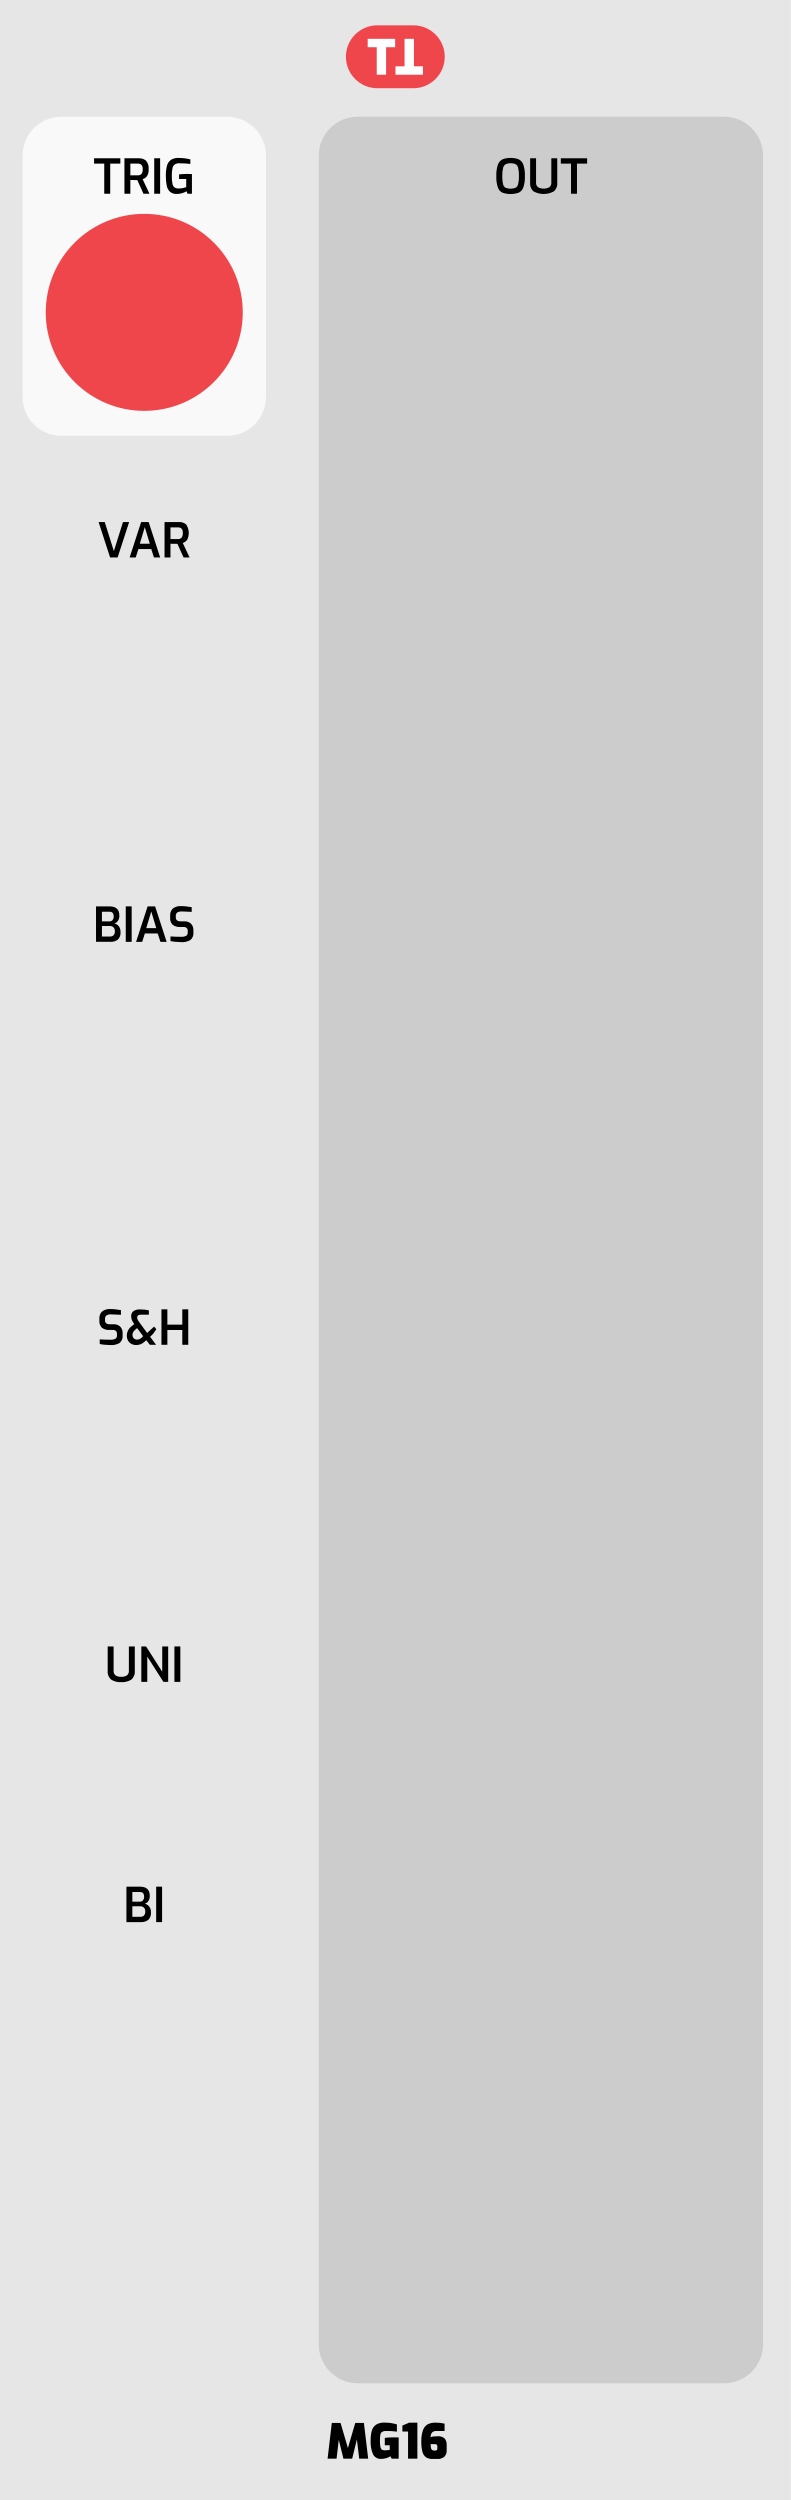
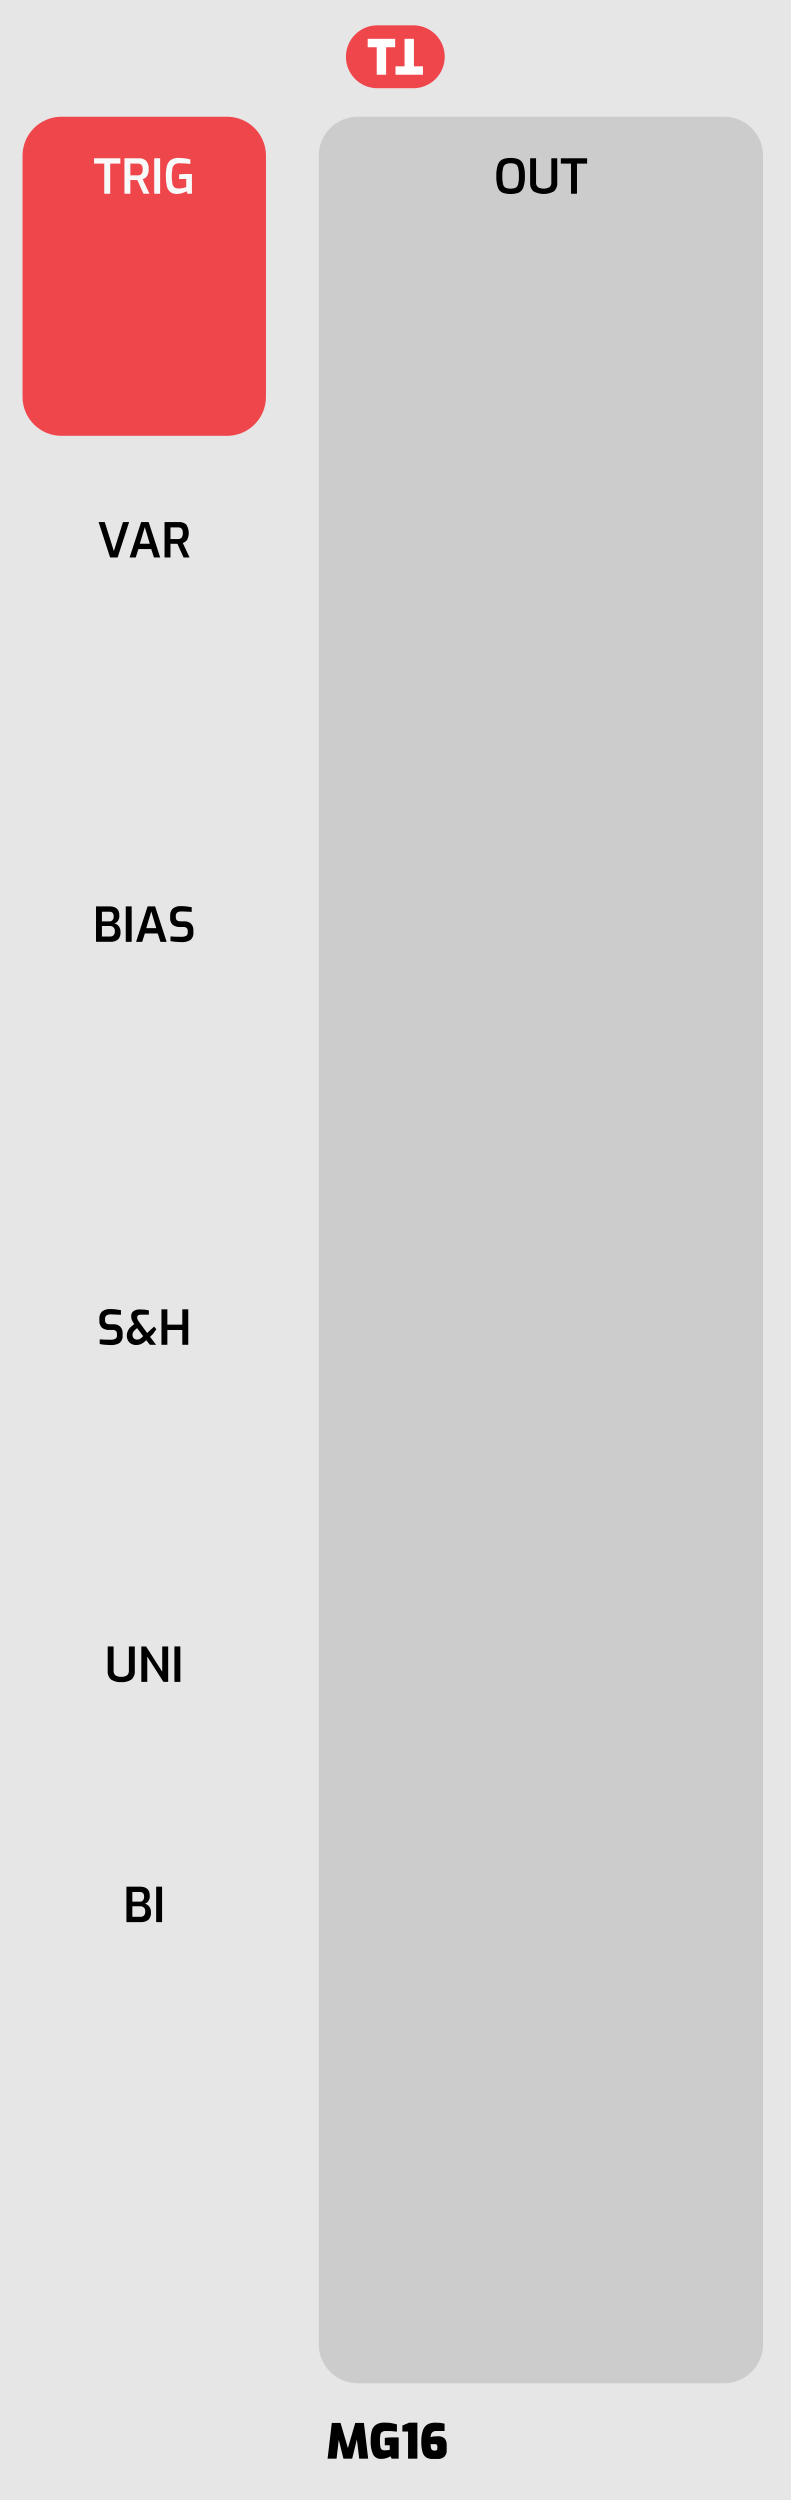
<svg xmlns="http://www.w3.org/2000/svg" width="40.64mm" height="128.5mm" viewBox="0 0 115.2 364.252">
-   <g>
-     <rect width="115.2" height="364.25" style="fill: #e6e6e6" />
-     <rect x="3.284" y="17.008" width="35.467" height="46.493" rx="5.669" ry="5.669" style="fill: #f9f9f9" />
-     <g>
-       <path d="M15.19,23.838H13.706V23.061h3.829v.777H16.058v4.389H15.19Z" />
-       <path d="M18.13,23.061h2.1a1.502,1.502,0,0,1,1.043.347,1.646,1.646,0,0,1,.385,1.256,1.652,1.652,0,0,1-.242,1.001,1.31,1.31,0,0,1-.633.448l.994,2.114h-.875l-.896-1.988q-.427,0-1.015-.014v2.002H18.13Zm1.953,2.485a.69.69,0,0,0,.521-.192.992.992,0,0,0,.185-.69.886.886,0,0,0-.185-.651.73.73,0,0,0-.521-.175H18.991v1.708Z" />
-       <path d="M22.47,23.061h.861v5.166H22.47Z" />
-       <path d="M24.79,27.961a1.591,1.591,0,0,1-.49-.872,6.409,6.409,0,0,1-.136-1.452A5.604,5.604,0,0,1,24.321,24.17a1.548,1.548,0,0,1,.56-.861,1.887,1.887,0,0,1,1.138-.297,7.206,7.206,0,0,1,1.715.21v.665q-.259-.035-.696-.067t-.872-.031a1.207,1.207,0,0,0-.71.175.924.924,0,0,0-.333.567,5.215,5.215,0,0,0-.091,1.113,5.25,5.25,0,0,0,.091,1.123.89.89,0,0,0,.304.542,1.053,1.053,0,0,0,.62.154,3.01,3.01,0,0,0,.574-.056,3.815,3.815,0,0,0,.511-.133v-1.19h-1.043v-.672q.21-.028.539-.049t.644-.021c.28,0,.511.007.693.021v2.863h-.651l-.119-.357a3.4,3.4,0,0,1-.651.273,2.563,2.563,0,0,1-.777.119A1.458,1.458,0,0,1,24.79,27.961Z" />
-     </g>
-     <rect x="46.443" y="17.008" width="64.733" height="330.236" rx="5.669" ry="5.669" style="fill: #ccc" />
-     <g>
-       <path d="M73.202,28.07a1.315,1.315,0,0,1-.665-.763,4.67,4.67,0,0,1-.224-1.648A4.694,4.694,0,0,1,72.541,24a1.36,1.36,0,0,1,.668-.78,2.823,2.823,0,0,1,1.183-.206,2.87,2.87,0,0,1,1.193.206,1.344,1.344,0,0,1,.668.777,4.759,4.759,0,0,1,.224,1.663,4.613,4.613,0,0,1-.228,1.648,1.333,1.333,0,0,1-.665.763,3.657,3.657,0,0,1-2.384,0Zm1.929-.717a.824.824,0,0,0,.368-.528,4.535,4.535,0,0,0,.112-1.165,4.672,4.672,0,0,0-.115-1.204.819.819,0,0,0-.368-.532,1.618,1.618,0,0,0-.735-.133,1.536,1.536,0,0,0-.721.137.841.841,0,0,0-.371.532,4.49,4.49,0,0,0-.119,1.201,4.624,4.624,0,0,0,.109,1.169.814.814,0,0,0,.36.525,2.025,2.025,0,0,0,1.48,0Z" />
-       <path d="M77.749,27.895a1.517,1.517,0,0,1-.507-1.312V23.062h.861v3.521a.807.807,0,0,0,.28.696,1.783,1.783,0,0,0,1.666,0,.808.808,0,0,0,.28-.696V23.062h.861v3.521a1.517,1.517,0,0,1-.507,1.312,3.109,3.109,0,0,1-2.933,0Z" />
-       <path d="M83.198,23.839H81.714V23.062h3.829v.777H84.066V28.228h-.868Z" />
-     </g>
-     <g>
-       <path d="M14.364,76.061h.896l1.33,4.235,1.33-4.235h.896l-1.68,5.166H16.044Z" />
-       <path d="M20.566,76.061h1.092l1.68,5.166h-.903l-.399-1.225H20.167l-.392,1.225h-.889Zm1.26,3.164-.728-2.422-.728,2.422Z" />
-       <path d="M23.975,76.061h2.1a1.502,1.502,0,0,1,1.043.347,2.22,2.22,0,0,1,.144,2.257,1.31,1.31,0,0,1-.633.448l.994,2.114h-.875l-.896-1.988q-.427,0-1.015-.014v2.002h-.861Zm1.953,2.485a.69.69,0,0,0,.521-.192.992.992,0,0,0,.185-.69.886.886,0,0,0-.185-.651.73.73,0,0,0-.521-.175H24.837v1.708Z" />
-     </g>
-     <g>
-       <path d="M13.989,132.061h1.974q1.428,0,1.428,1.344a1.325,1.325,0,0,1-.199.752.884.884,0,0,1-.528.381,1.183,1.183,0,0,1,.633.402,1.292,1.292,0,0,1,.263.857,1.391,1.391,0,0,1-.378,1.099,1.684,1.684,0,0,1-1.134.329H13.989Zm1.988,2.184a.524.524,0,0,0,.427-.196.8.8,0,0,0,.161-.525q0-.685-.609-.686h-1.106v1.407Zm.042,2.205a.713.713,0,0,0,.532-.185.854.854,0,0,0,.182-.613.719.719,0,0,0-.2-.539.702.702,0,0,0-.514-.196H14.851v1.533Z" />
-       <path d="M18.323,132.061h.861v5.166h-.861Z" />
-       <path d="M21.507,132.061h1.092l1.68,5.166h-.903l-.399-1.225H21.108l-.392,1.225h-.889Zm1.26,3.164-.728-2.422-.728,2.422Z" />
-       <path d="M25.602,137.227a5.792,5.792,0,0,1-.763-.112v-.679q.631.056,1.561.056a1.506,1.506,0,0,0,.711-.133.502.502,0,0,0,.241-.483v-.245a.554.554,0,0,0-.154-.42.637.637,0,0,0-.455-.147H26.26a1.634,1.634,0,0,1-1.103-.322A1.321,1.321,0,0,1,24.79,133.7v-.266a1.325,1.325,0,0,1,.406-1.071A1.825,1.825,0,0,1,26.4,132.02a7.173,7.173,0,0,1,.795.049q.43.049.738.112v.679q-.945-.063-1.435-.063a1.227,1.227,0,0,0-.662.144.584.584,0,0,0-.22.529v.175a.555.555,0,0,0,.171.455.814.814,0,0,0,.521.14h.539a1.31,1.31,0,0,1,.99.353,1.292,1.292,0,0,1,.34.935v.329a1.246,1.246,0,0,1-.448,1.109,2.283,2.283,0,0,1-1.288.305Q26.064,137.27,25.602,137.227Z" />
-     </g>
-     <g>
-       <path d="M15.292,195.935a5.782,5.782,0,0,1-.763-.112v-.679q.631.056,1.561.056a1.507,1.507,0,0,0,.711-.133.504.504,0,0,0,.241-.483v-.245a.555.555,0,0,0-.154-.42.637.637,0,0,0-.455-.146H15.95a1.631,1.631,0,0,1-1.103-.322,1.321,1.321,0,0,1-.368-1.043v-.266a1.325,1.325,0,0,1,.406-1.071,1.825,1.825,0,0,1,1.204-.343,7.173,7.173,0,0,1,.795.049c.287.032.533.07.738.112v.679q-.945-.063-1.435-.064a1.227,1.227,0,0,0-.662.144.584.584,0,0,0-.22.529v.175a.555.555,0,0,0,.171.455.817.817,0,0,0,.521.14h.539a1.31,1.31,0,0,1,.99.353,1.291,1.291,0,0,1,.34.935v.329a1.247,1.247,0,0,1-.448,1.109,2.283,2.283,0,0,1-1.288.305C15.88,195.977,15.6,195.963,15.292,195.935Z" />
-       <path d="M19.134,195.799a1.229,1.229,0,0,1-.483-.483,1.436,1.436,0,0,1-.175-.717,1.656,1.656,0,0,1,.644-1.316l.434-.371-.105-.161a1.902,1.902,0,0,1-.27-.518,1.587,1.587,0,0,1-.066-.455.848.848,0,0,1,.35-.756,1.61,1.61,0,0,1,.924-.238,5.723,5.723,0,0,1,1.302.133v.63H20.549c-.378,0-.567.141-.567.42a.722.722,0,0,0,.077.305,2.518,2.518,0,0,0,.259.41l1.12,1.532,1.015-.931.322.385-.483.693-.427.413.875,1.162h-.903l-.525-.672-.245.224a1.939,1.939,0,0,1-.588.374,1.791,1.791,0,0,1-.644.109A1.414,1.414,0,0,1,19.134,195.799Zm1.19-.69a1.273,1.273,0,0,0,.343-.238l.189-.189-.882-1.177-.301.267a1.12,1.12,0,0,0-.287.35.863.863,0,0,0-.084.378.67.67,0,0,0,.185.49.66.66,0,0,0,.494.19A.848.848,0,0,0,20.324,195.109Z" />
-       <path d="M23.524,190.77h.861v2.232h2.177V190.77H27.43v5.166h-.868v-2.156H24.385v2.156h-.861Z" />
-     </g>
-     <g>
-       <path d="M16.198,244.722a1.517,1.517,0,0,1-.507-1.312v-3.522h.861v3.522a.808.808,0,0,0,.28.696,1.395,1.395,0,0,0,.833.206,1.398,1.398,0,0,0,.833-.206.809.809,0,0,0,.28-.696v-3.522h.861v3.522a1.517,1.517,0,0,1-.507,1.312,2.478,2.478,0,0,1-1.466.367A2.478,2.478,0,0,1,16.198,244.722Z" />
-       <path d="M20.591,239.888h.693l2.352,3.689v-3.689h.868v5.166H23.81l-2.352-3.688v3.688h-.868Z" />
-       <path d="M25.413,239.888h.861v5.166h-.861Z" />
-     </g>
-     <g>
-       <path d="M18.421,274.888h1.974q1.428,0,1.428,1.345a1.324,1.324,0,0,1-.199.752.887.887,0,0,1-.528.382,1.18,1.18,0,0,1,.633.402,1.291,1.291,0,0,1,.263.857,1.389,1.389,0,0,1-.378,1.099,1.684,1.684,0,0,1-1.134.329H18.421Zm1.988,2.185a.524.524,0,0,0,.427-.196.802.802,0,0,0,.161-.525q0-.685-.609-.685H19.282v1.407Zm.042,2.205a.715.715,0,0,0,.532-.185.855.855,0,0,0,.182-.613.717.717,0,0,0-.2-.538.702.702,0,0,0-.514-.196H19.282v1.533Z" />
-       <path d="M22.754,274.888h.861v5.166h-.861Z" />
-     </g>
-     <circle cx="21.018" cy="45.511" r="14.352" style="fill: #ef464c" />
-     <g>
-       <path d="M52.335,358.228l-.336-2.807-.686,2.807H50.039l-.679-2.744-.322,2.744H47.729l.616-5.201h1.274l1.071,3.654,1.071-3.654h1.26l.623,5.201Z" />
-       <path d="M54.337,357.566a4.52,4.52,0,0,1-.336-1.929,5.456,5.456,0,0,1,.161-1.452,1.593,1.593,0,0,1,.602-.89,2.132,2.132,0,0,1,1.26-.318,6.048,6.048,0,0,1,.928.06,8.905,8.905,0,0,1,.878.199v1.058a10.267,10.267,0,0,0-1.547-.099,1.153,1.153,0,0,0-.606.123.62.62,0,0,0-.256.416,4.707,4.707,0,0,0-.063.903,4.458,4.458,0,0,0,.063.868.672.672,0,0,0,.203.402.627.627,0,0,0,.392.108,3.797,3.797,0,0,0,.77-.069v-.673h-.721v-1.077c.144-.02.336-.035.574-.05s.455-.021.651-.021q.364,0,.798.014v3.087h-1.022l-.182-.343a2.384,2.384,0,0,1-.567.259,2.352,2.352,0,0,1-.756.119A1.238,1.238,0,0,1,54.337,357.566Z" />
-       <path d="M59.454,354.272h-.826v-.868l.98-.42h1.204v5.243H59.454Z" />
-       <path d="M62.097,358.049a1.352,1.352,0,0,1-.532-.77,5.182,5.182,0,0,1-.179-1.536,4.655,4.655,0,0,1,.238-1.656,1.598,1.598,0,0,1,.683-.854,2.275,2.275,0,0,1,1.123-.249,5.425,5.425,0,0,1,1.344.141v1.078H63.591a.814.814,0,0,0-.654.228,1.033,1.033,0,0,0-.192.682,1.311,1.311,0,0,1,.396-.118,4.867,4.867,0,0,1,.606-.028,1.348,1.348,0,0,1,1.046.332,1.366,1.366,0,0,1,.29.928v.756a1.245,1.245,0,0,1-.35.974,1.425,1.425,0,0,1-.987.315h-.721A1.726,1.726,0,0,1,62.097,358.049Zm1.326-.997a.276.276,0,0,0,.234-.088.441.441,0,0,0,.067-.27v-.195a.448.448,0,0,0-.077-.305.419.419,0,0,0-.301-.08h-.602a2.403,2.403,0,0,0,.052.573.469.469,0,0,0,.171.284.596.596,0,0,0,.336.08Z" />
-     </g>
-     <g>
-       <rect x="50.4" y="3.688" width="14.4" height="9.167" rx="4.583" ry="4.583" style="fill: #ef464c" />
-       <g>
-         <path d="M54.891,6.881H53.574V5.656h4V6.881H56.257v4.007H54.891Z" style="fill: #fff" />
-         <path d="M60.309,9.663h1.317v1.225h-4V9.663H58.943V5.656h1.366Z" style="fill: #fff" />
-       </g>
-     </g>
-   </g>
+   <rect width="115.2" height="364.25" style="fill:#e6e6e6" />
+   <rect x="50.4" y="3.688" width="14.4" height="9.167" rx="4.583" ry="4.583" style="fill:#ef464c" />
+   <path d="M54.891,6.881H53.574V5.656h4V6.881H56.257v4.007H54.891Z" style="fill:#fff" />
+   <path d="M60.309,9.663h1.317v1.225h-4V9.663H58.943V5.656h1.366Z" style="fill:#fff" />
+   <rect x="3.284" y="17.008" width="35.467" height="46.493" rx="5.669" ry="5.669" style="fill:#ef464c" />
+   <path d="M15.19,23.838H13.706V23.061h3.829v.777H16.058v4.389H15.19Z" style="fill:#f8f9f9" />
+   <path d="M18.13,23.061h2.1a1.502,1.502,0,0,1,1.043.347,1.646,1.646,0,0,1,.385,1.256,1.652,1.652,0,0,1-.242,1.001,1.31,1.31,0,0,1-.633.448l.994,2.114h-.875l-.896-1.988q-.427,0-1.015-.014v2.002H18.13Zm1.953,2.485a.69.69,0,0,0,.521-.192.992.992,0,0,0,.185-.69.886.886,0,0,0-.185-.651.73.73,0,0,0-.521-.175H18.991v1.708Z" style="fill:#f8f9f9" />
+   <path d="M22.47,23.061h.861v5.166H22.47Z" style="fill:#f8f9f9" />
+   <path d="M24.79,27.961a1.591,1.591,0,0,1-.49-.872,6.409,6.409,0,0,1-.136-1.452A5.604,5.604,0,0,1,24.321,24.17a1.548,1.548,0,0,1,.56-.861,1.887,1.887,0,0,1,1.138-.297,7.206,7.206,0,0,1,1.715.21v.665q-.259-.035-.696-.067t-.872-.031a1.207,1.207,0,0,0-.71.175.924.924,0,0,0-.333.567,5.215,5.215,0,0,0-.091,1.113,5.25,5.25,0,0,0,.091,1.123.89.89,0,0,0,.304.542,1.053,1.053,0,0,0,.62.154,3.01,3.01,0,0,0,.574-.056,3.815,3.815,0,0,0,.511-.133v-1.19h-1.043v-.672q.21-.028.539-.049t.644-.021c.28,0,.511.007.693.021v2.863h-.651l-.119-.357a3.4,3.4,0,0,1-.651.273,2.563,2.563,0,0,1-.777.119A1.458,1.458,0,0,1,24.79,27.961Z" style="fill:#f8f9f9" />
+   <rect x="46.443" y="17.008" width="64.733" height="330.236" rx="5.669" ry="5.669" style="fill:#ccc" />
+   <path d="M73.202,28.07a1.315,1.315,0,0,1-.665-.763,4.67,4.67,0,0,1-.224-1.648A4.694,4.694,0,0,1,72.541,24a1.36,1.36,0,0,1,.668-.78,2.823,2.823,0,0,1,1.183-.206,2.87,2.87,0,0,1,1.193.206,1.344,1.344,0,0,1,.668.777,4.759,4.759,0,0,1,.224,1.663,4.613,4.613,0,0,1-.228,1.648,1.333,1.333,0,0,1-.665.763,3.657,3.657,0,0,1-2.384,0Zm1.929-.717a.824.824,0,0,0,.368-.528,4.535,4.535,0,0,0,.112-1.165,4.672,4.672,0,0,0-.115-1.204.819.819,0,0,0-.368-.532,1.618,1.618,0,0,0-.735-.133,1.536,1.536,0,0,0-.721.137.841.841,0,0,0-.371.532,4.49,4.49,0,0,0-.119,1.201,4.624,4.624,0,0,0,.109,1.169.814.814,0,0,0,.36.525,2.025,2.025,0,0,0,1.48,0Z" style="fill:#010000" />
+   <path d="M77.749,27.895a1.517,1.517,0,0,1-.507-1.312V23.062h.861v3.521a.807.807,0,0,0,.28.696,1.783,1.783,0,0,0,1.666,0,.808.808,0,0,0,.28-.696V23.062h.861v3.521a1.517,1.517,0,0,1-.507,1.312,3.109,3.109,0,0,1-2.933,0Z" style="fill:#010000" />
+   <path d="M83.198,23.839H81.714V23.062h3.829v.777H84.066V28.228h-.868Z" style="fill:#010000" />
+   <path d="M14.364,76.061h.896l1.33,4.235,1.33-4.235h.896l-1.68,5.166H16.044Z" style="fill:#010000" />
+   <path d="M20.566,76.061h1.092l1.68,5.166h-.903l-.399-1.225H20.167l-.392,1.225h-.889Zm1.26,3.164-.728-2.422-.728,2.422Z" style="fill:#010000" />
+   <path d="M23.975,76.061h2.1a1.502,1.502,0,0,1,1.043.347,2.22,2.22,0,0,1,.144,2.257,1.31,1.31,0,0,1-.633.448l.994,2.114h-.875l-.896-1.988q-.427,0-1.015-.014v2.002h-.861Zm1.953,2.485a.69.69,0,0,0,.521-.192.992.992,0,0,0,.185-.69.886.886,0,0,0-.185-.651.73.73,0,0,0-.521-.175H24.837v1.708Z" style="fill:#010000" />
+   <path d="M13.989,132.061h1.974q1.428,0,1.428,1.344a1.325,1.325,0,0,1-.199.752.884.884,0,0,1-.528.381,1.183,1.183,0,0,1,.633.402,1.292,1.292,0,0,1,.263.857,1.391,1.391,0,0,1-.378,1.099,1.684,1.684,0,0,1-1.134.329H13.989Zm1.988,2.184a.524.524,0,0,0,.427-.196.8.8,0,0,0,.161-.525q0-.685-.609-.686h-1.106v1.407Zm.042,2.205a.713.713,0,0,0,.532-.185.854.854,0,0,0,.182-.613.719.719,0,0,0-.2-.539.702.702,0,0,0-.514-.196H14.851v1.533Z" style="fill:#010000" />
+   <path d="M18.323,132.061h.861v5.166h-.861Z" style="fill:#010000" />
+   <path d="M21.507,132.061h1.092l1.68,5.166h-.903l-.399-1.225H21.108l-.392,1.225h-.889Zm1.26,3.164-.728-2.422-.728,2.422Z" style="fill:#010000" />
+   <path d="M25.602,137.227a5.792,5.792,0,0,1-.763-.112v-.679q.631.056,1.561.056a1.506,1.506,0,0,0,.711-.133.502.502,0,0,0,.241-.483v-.245a.554.554,0,0,0-.154-.42.637.637,0,0,0-.455-.147H26.26a1.634,1.634,0,0,1-1.103-.322A1.321,1.321,0,0,1,24.79,133.7v-.266a1.325,1.325,0,0,1,.406-1.071A1.825,1.825,0,0,1,26.4,132.02a7.173,7.173,0,0,1,.795.049q.43.049.738.112v.679q-.945-.063-1.435-.063a1.227,1.227,0,0,0-.662.144.584.584,0,0,0-.22.529v.175a.555.555,0,0,0,.171.455.814.814,0,0,0,.521.14h.539a1.31,1.31,0,0,1,.99.353,1.292,1.292,0,0,1,.34.935v.329a1.246,1.246,0,0,1-.448,1.109,2.283,2.283,0,0,1-1.288.305Q26.064,137.27,25.602,137.227Z" style="fill:#010000" />
+   <path d="M15.292,195.935a5.782,5.782,0,0,1-.763-.112v-.679q.631.056,1.561.056a1.507,1.507,0,0,0,.711-.133.504.504,0,0,0,.241-.483v-.245a.555.555,0,0,0-.154-.42.637.637,0,0,0-.455-.146H15.95a1.631,1.631,0,0,1-1.103-.322,1.321,1.321,0,0,1-.368-1.043v-.266a1.325,1.325,0,0,1,.406-1.071,1.825,1.825,0,0,1,1.204-.343,7.173,7.173,0,0,1,.795.049c.287.032.533.07.738.112v.679q-.945-.063-1.435-.064a1.227,1.227,0,0,0-.662.144.584.584,0,0,0-.22.529v.175a.555.555,0,0,0,.171.455.817.817,0,0,0,.521.14h.539a1.31,1.31,0,0,1,.99.353,1.291,1.291,0,0,1,.34.935v.329a1.247,1.247,0,0,1-.448,1.109,2.283,2.283,0,0,1-1.288.305C15.88,195.977,15.6,195.963,15.292,195.935Z" style="fill:#010000" />
+   <path d="M19.134,195.799a1.229,1.229,0,0,1-.483-.483,1.436,1.436,0,0,1-.175-.717,1.656,1.656,0,0,1,.644-1.316l.434-.371-.105-.161a1.902,1.902,0,0,1-.27-.518,1.587,1.587,0,0,1-.066-.455.848.848,0,0,1,.35-.756,1.61,1.61,0,0,1,.924-.238,5.723,5.723,0,0,1,1.302.133v.63H20.549c-.378,0-.567.141-.567.42a.722.722,0,0,0,.077.305,2.518,2.518,0,0,0,.259.41l1.12,1.532,1.015-.931.322.385-.483.693-.427.413.875,1.162h-.903l-.525-.672-.245.224a1.939,1.939,0,0,1-.588.374,1.791,1.791,0,0,1-.644.109A1.414,1.414,0,0,1,19.134,195.799Zm1.19-.69a1.273,1.273,0,0,0,.343-.238l.189-.189-.882-1.177-.301.267a1.12,1.12,0,0,0-.287.35.863.863,0,0,0-.084.378.67.67,0,0,0,.185.49.66.66,0,0,0,.494.19A.848.848,0,0,0,20.324,195.109Z" style="fill:#010000" />
+   <path d="M23.524,190.77h.861v2.232h2.177V190.77H27.43v5.166h-.868v-2.156H24.385v2.156h-.861Z" style="fill:#010000" />
+   <path d="M16.198,244.722a1.517,1.517,0,0,1-.507-1.312v-3.522h.861v3.522a.808.808,0,0,0,.28.696,1.395,1.395,0,0,0,.833.206,1.398,1.398,0,0,0,.833-.206.809.809,0,0,0,.28-.696v-3.522h.861v3.522a1.517,1.517,0,0,1-.507,1.312,2.478,2.478,0,0,1-1.466.367A2.478,2.478,0,0,1,16.198,244.722Z" style="fill:#010000" />
+   <path d="M20.591,239.888h.693l2.352,3.689v-3.689h.868v5.166H23.81l-2.352-3.688v3.688h-.868Z" style="fill:#010000" />
+   <path d="M25.413,239.888h.861v5.166h-.861Z" style="fill:#010000" />
+   <path d="M18.421,274.888h1.974q1.428,0,1.428,1.345a1.324,1.324,0,0,1-.199.752.887.887,0,0,1-.528.382,1.18,1.18,0,0,1,.633.402,1.291,1.291,0,0,1,.263.857,1.389,1.389,0,0,1-.378,1.099,1.684,1.684,0,0,1-1.134.329H18.421Zm1.988,2.185a.524.524,0,0,0,.427-.196.802.802,0,0,0,.161-.525q0-.685-.609-.685H19.282v1.407Zm.042,2.205a.715.715,0,0,0,.532-.185.855.855,0,0,0,.182-.613.717.717,0,0,0-.2-.538.702.702,0,0,0-.514-.196H19.282v1.533Z" style="fill:#010000" />
+   <path d="M22.754,274.888h.861v5.166h-.861Z" style="fill:#010000" />
+   <path d="M52.335,358.228l-.336-2.807-.686,2.807H50.039l-.679-2.744-.322,2.744H47.729l.616-5.201h1.274l1.071,3.654,1.071-3.654h1.26l.623,5.201Z" style="fill:#010000" />
+   <path d="M54.337,357.566a4.52,4.52,0,0,1-.336-1.929,5.456,5.456,0,0,1,.161-1.452,1.593,1.593,0,0,1,.602-.89,2.132,2.132,0,0,1,1.26-.318,6.048,6.048,0,0,1,.928.06,8.905,8.905,0,0,1,.878.199v1.058a10.267,10.267,0,0,0-1.547-.099,1.153,1.153,0,0,0-.606.123.62.62,0,0,0-.256.416,4.707,4.707,0,0,0-.063.903,4.458,4.458,0,0,0,.063.868.672.672,0,0,0,.203.402.627.627,0,0,0,.392.108,3.797,3.797,0,0,0,.77-.069v-.673h-.721v-1.077c.144-.02.336-.035.574-.05s.455-.021.651-.021q.364,0,.798.014v3.087h-1.022l-.182-.343a2.384,2.384,0,0,1-.567.259,2.352,2.352,0,0,1-.756.119A1.238,1.238,0,0,1,54.337,357.566Z" style="fill:#010000" />
+   <path d="M59.454,354.272h-.826v-.868l.98-.42h1.204v5.243H59.454Z" style="fill:#010000" />
+   <path d="M62.097,358.049a1.352,1.352,0,0,1-.532-.77,5.182,5.182,0,0,1-.179-1.536,4.655,4.655,0,0,1,.238-1.656,1.598,1.598,0,0,1,.683-.854,2.275,2.275,0,0,1,1.123-.249,5.425,5.425,0,0,1,1.344.141v1.078H63.591a.814.814,0,0,0-.654.228,1.033,1.033,0,0,0-.192.682,1.311,1.311,0,0,1,.396-.118,4.867,4.867,0,0,1,.606-.028,1.348,1.348,0,0,1,1.046.332,1.366,1.366,0,0,1,.29.928v.756a1.245,1.245,0,0,1-.35.974,1.425,1.425,0,0,1-.987.315h-.721A1.726,1.726,0,0,1,62.097,358.049Zm1.326-.997a.276.276,0,0,0,.234-.088.441.441,0,0,0,.067-.27v-.195a.448.448,0,0,0-.077-.305.419.419,0,0,0-.301-.08h-.602a2.403,2.403,0,0,0,.052.573.469.469,0,0,0,.171.284.596.596,0,0,0,.336.08Z" style="fill:#010000" />
</svg>
